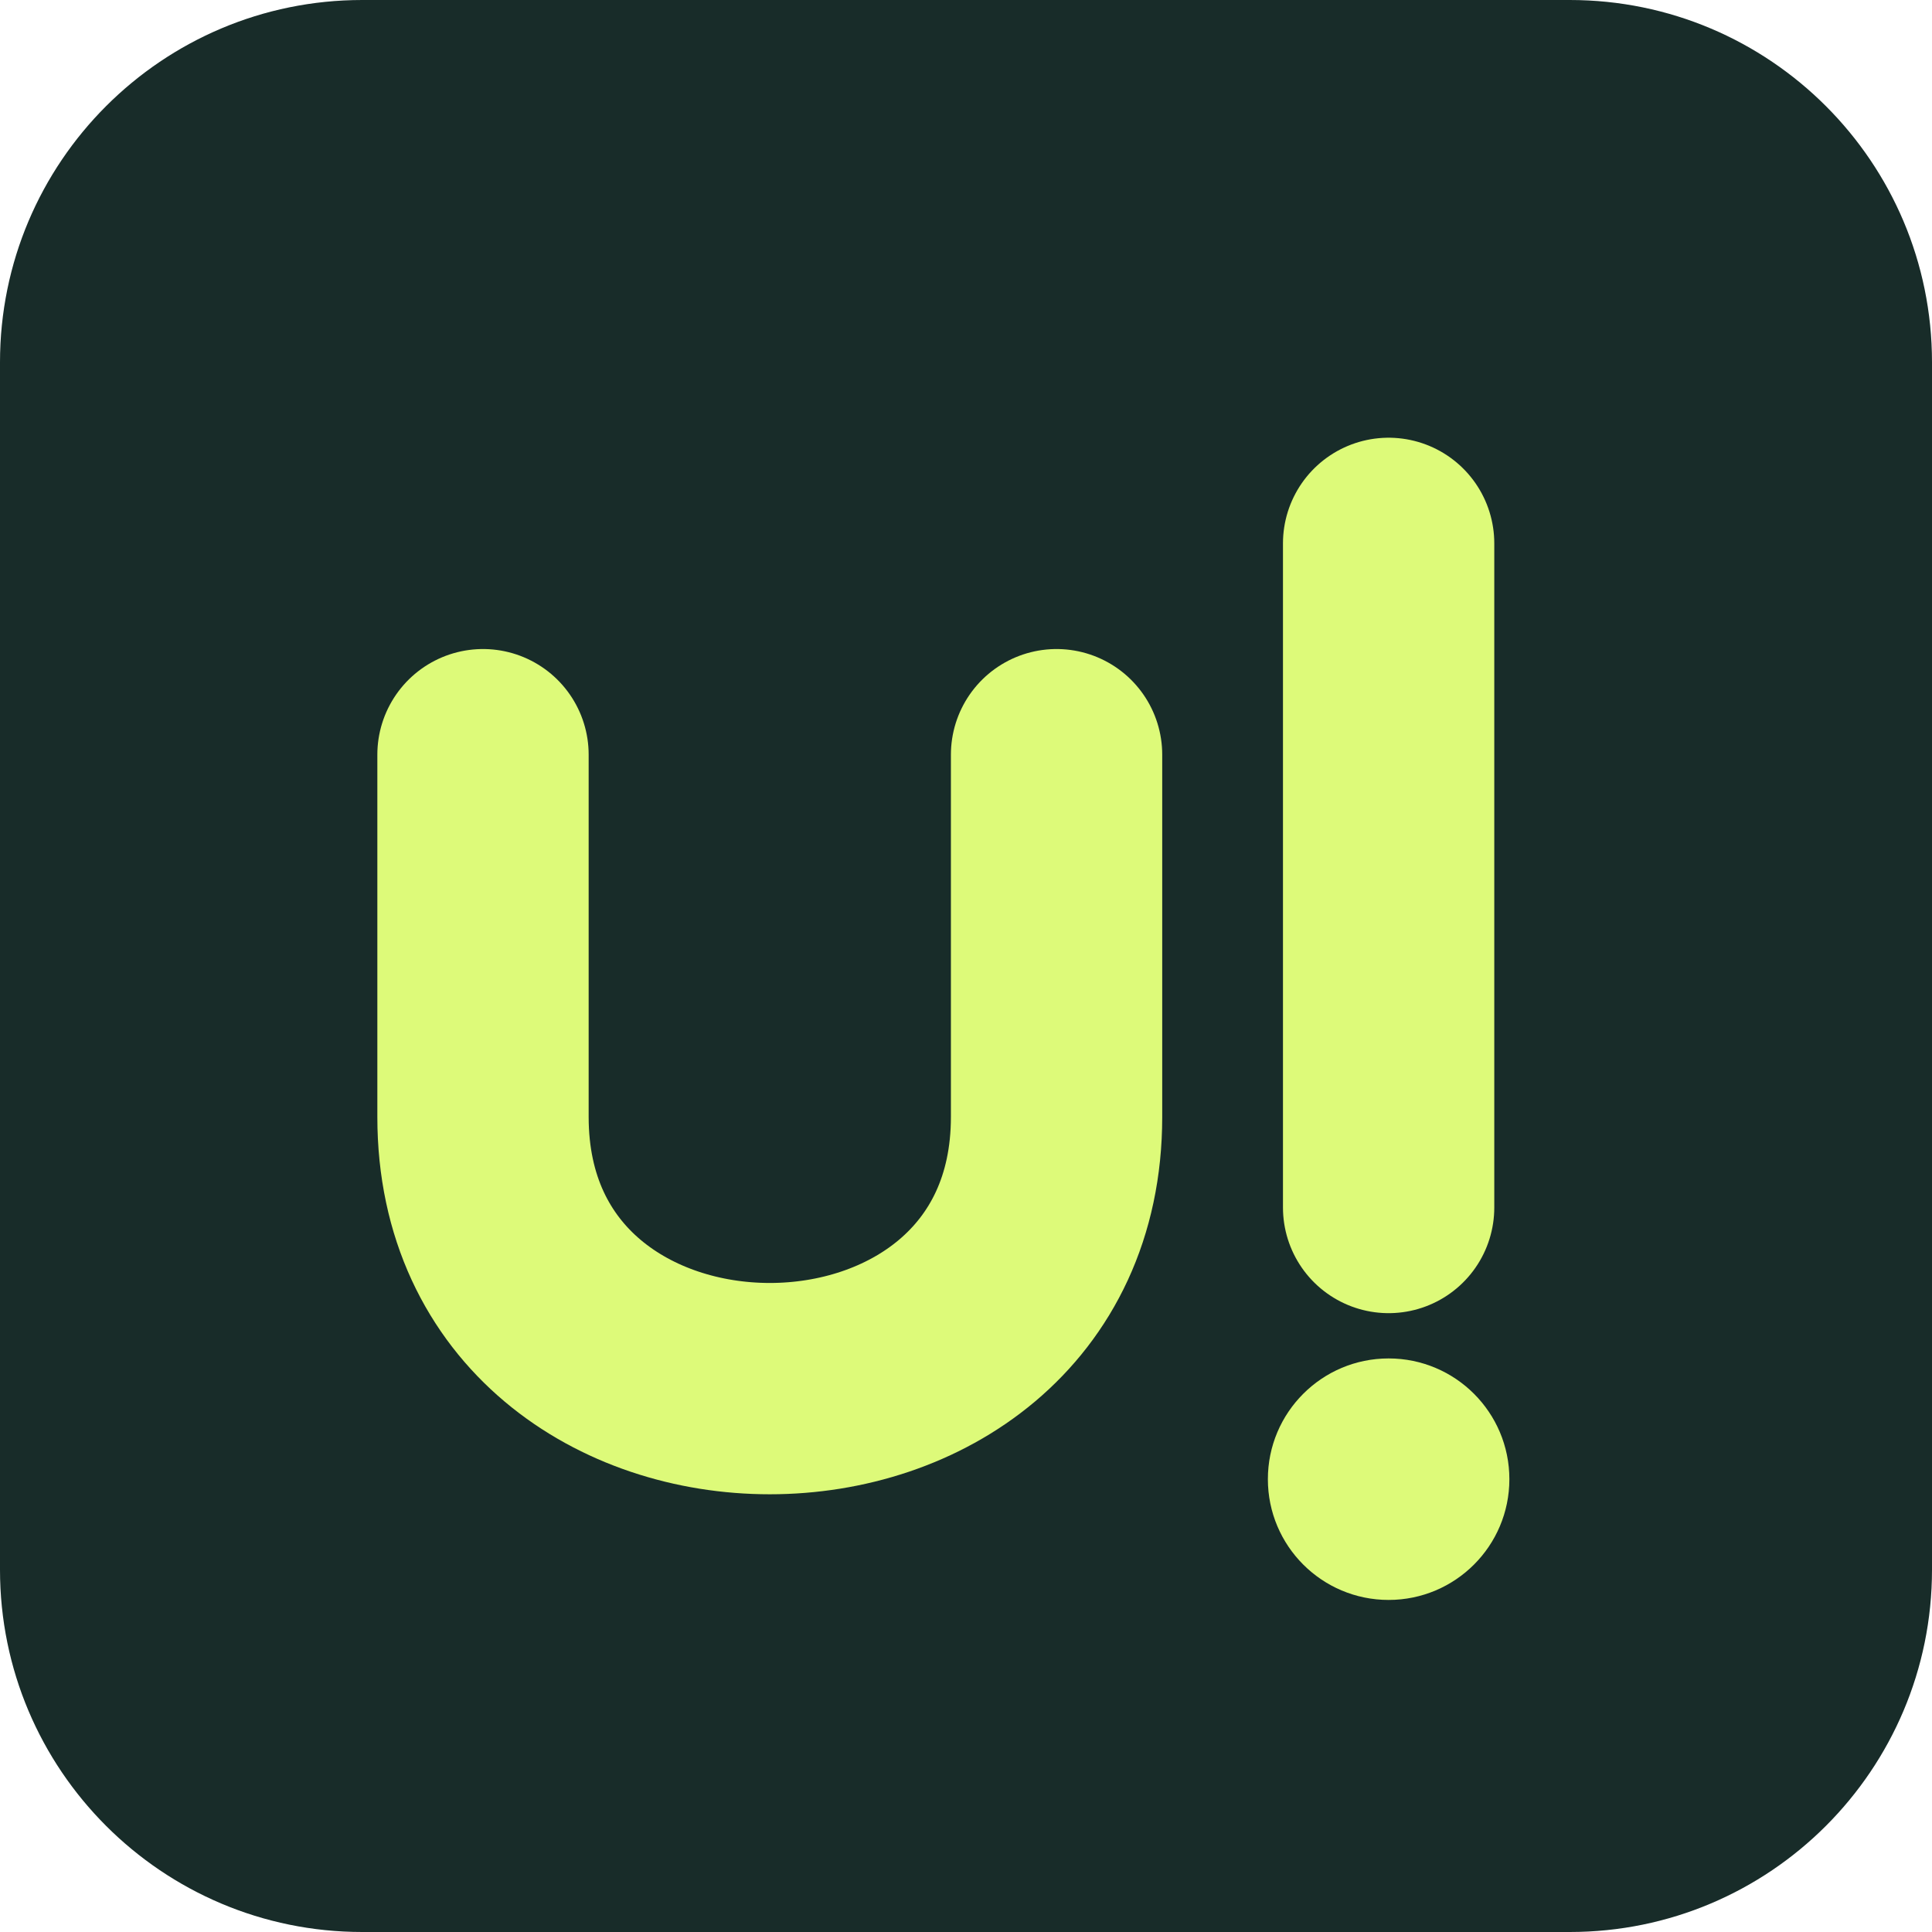
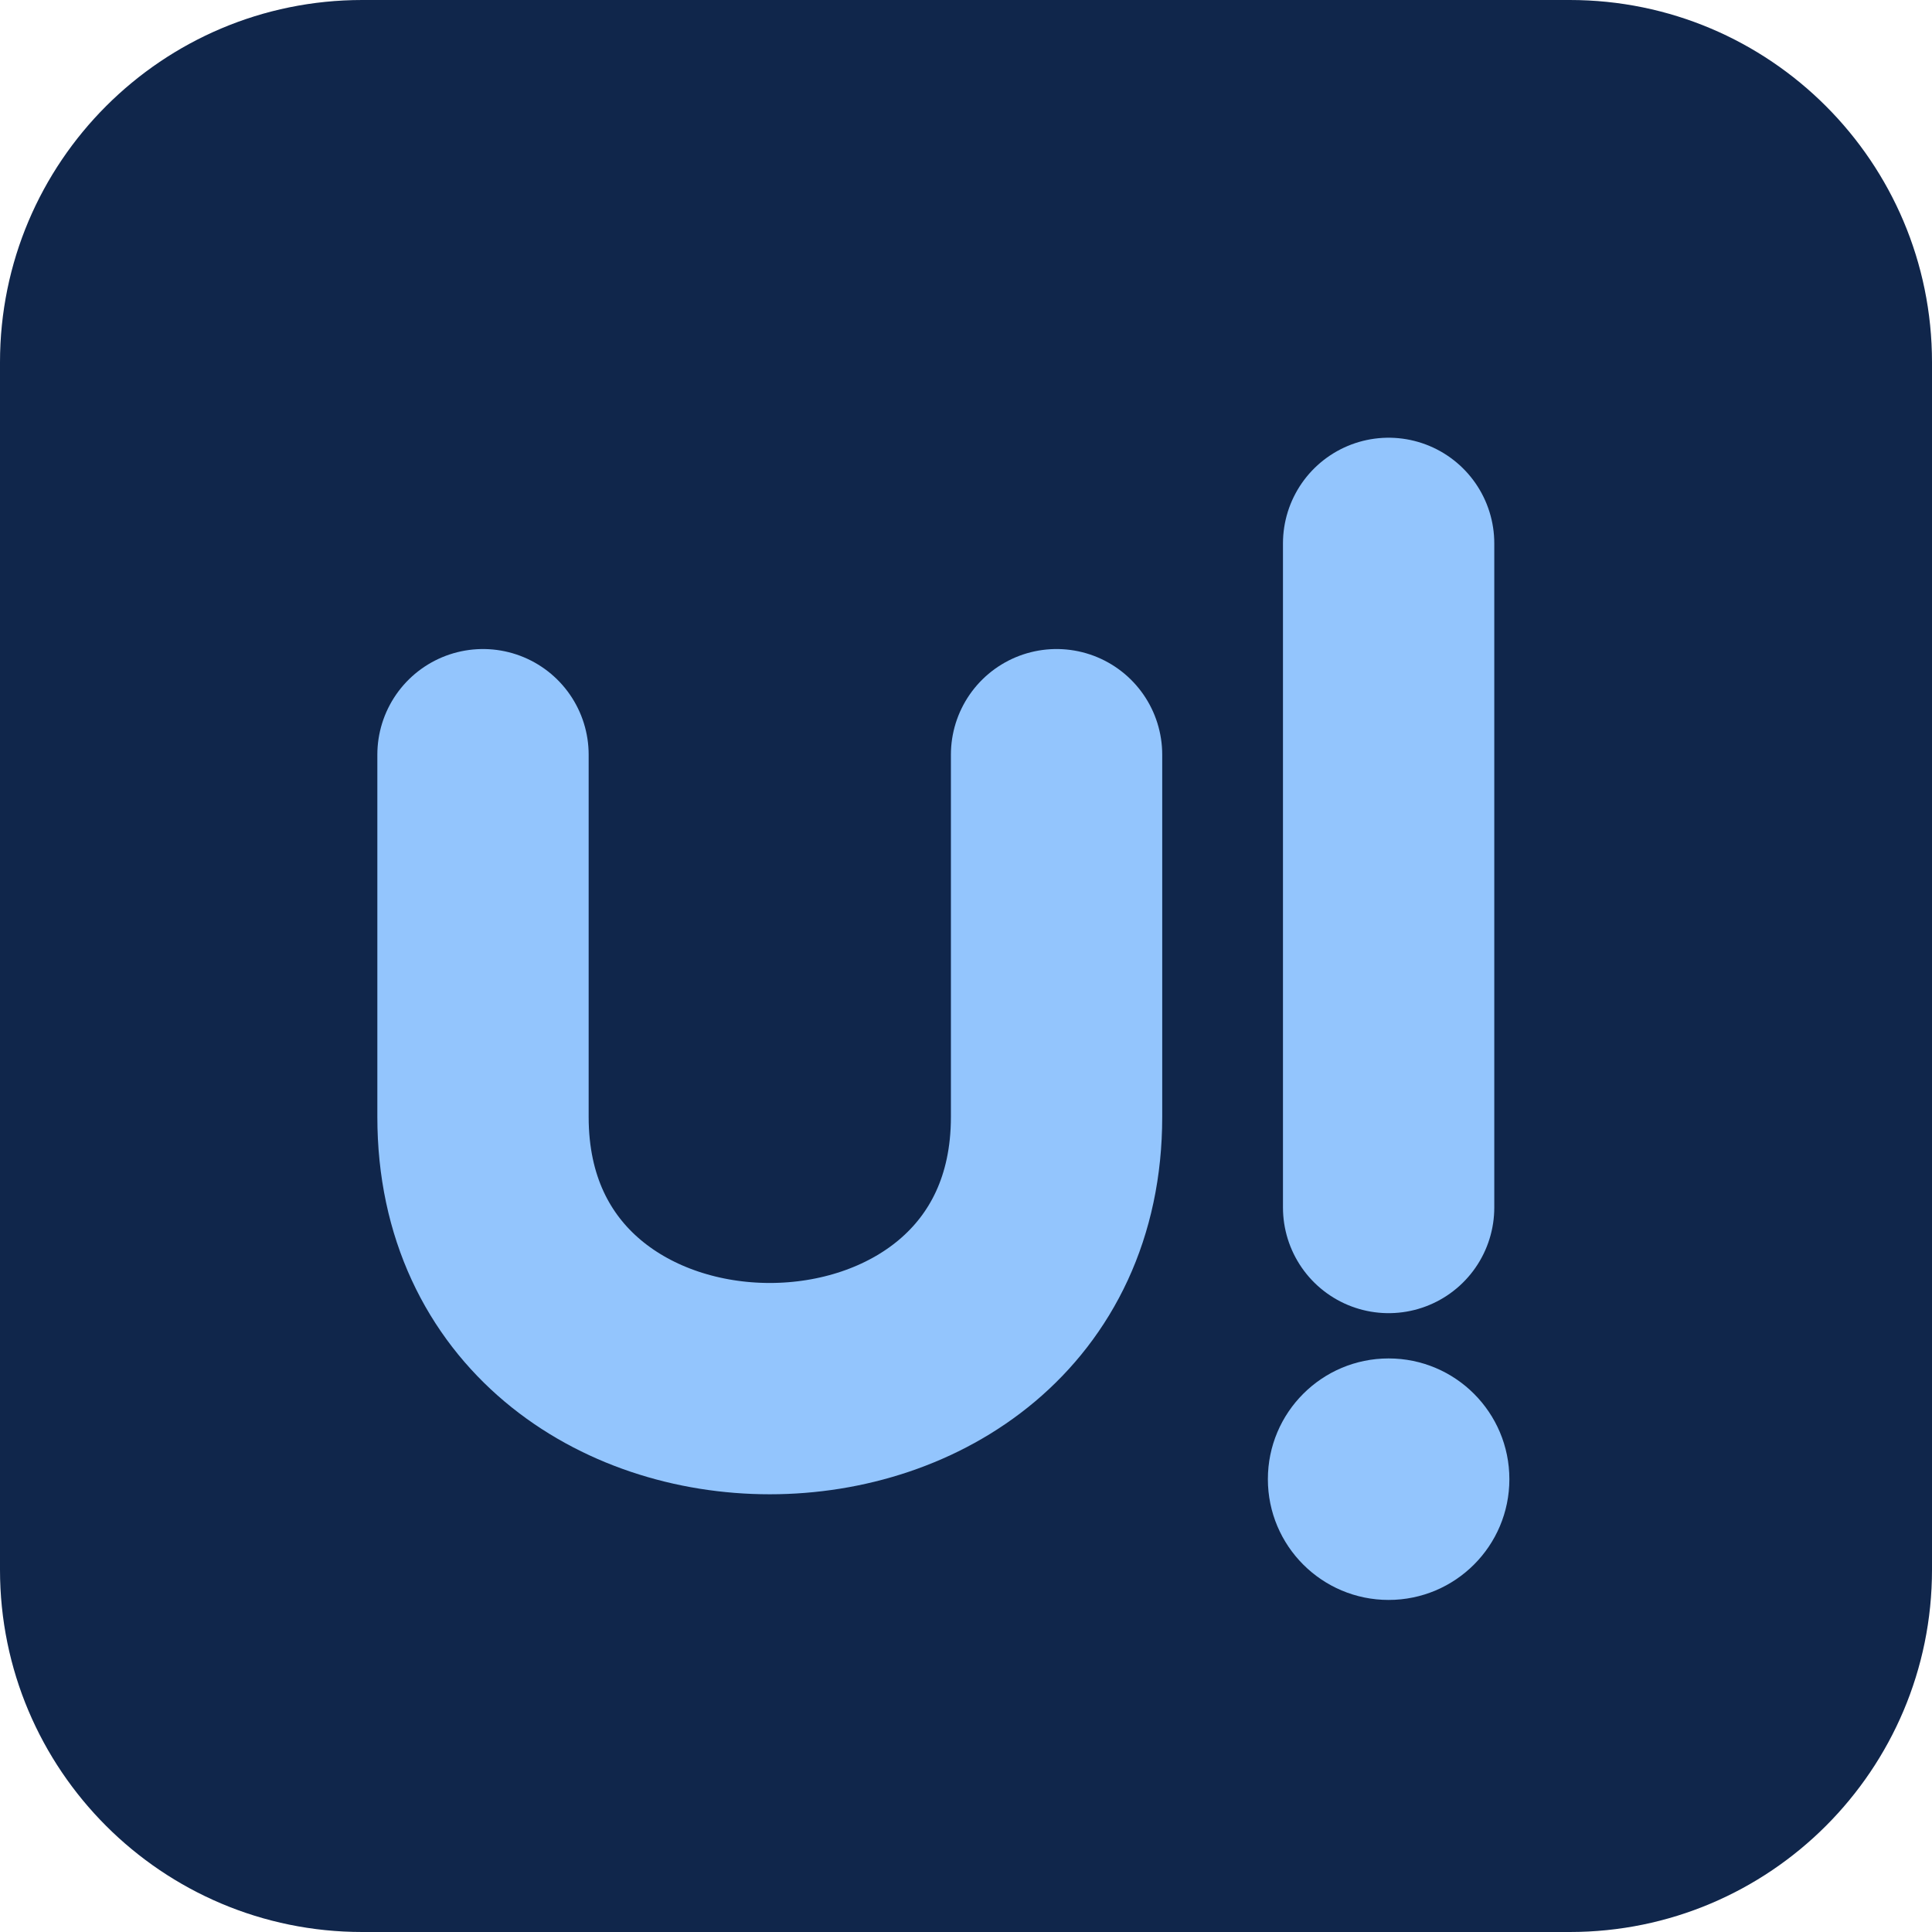
<svg xmlns="http://www.w3.org/2000/svg" viewBox="0 0 64 64">
-   <rect width="64" height="64" rx="12" fill="#182c29" />
-   <path d="M16 25v12c0 12 19 12 19 0V25M46 18v22" fill="none" stroke="#ddfa79" stroke-width="7" stroke-linecap="round" />
-   <circle cx="46" cy="49" r="4" fill="#ddfa79" />
+   <rect width="64" height="64" rx="12" fill="#10264b" />
+   <path d="M16 25v12c0 12 19 12 19 0V25M46 18v22" fill="none" stroke="#93c5fd" stroke-width="7" stroke-linecap="round" />
+   <circle cx="46" cy="49" r="4" fill="#93c5fd" />
</svg>
